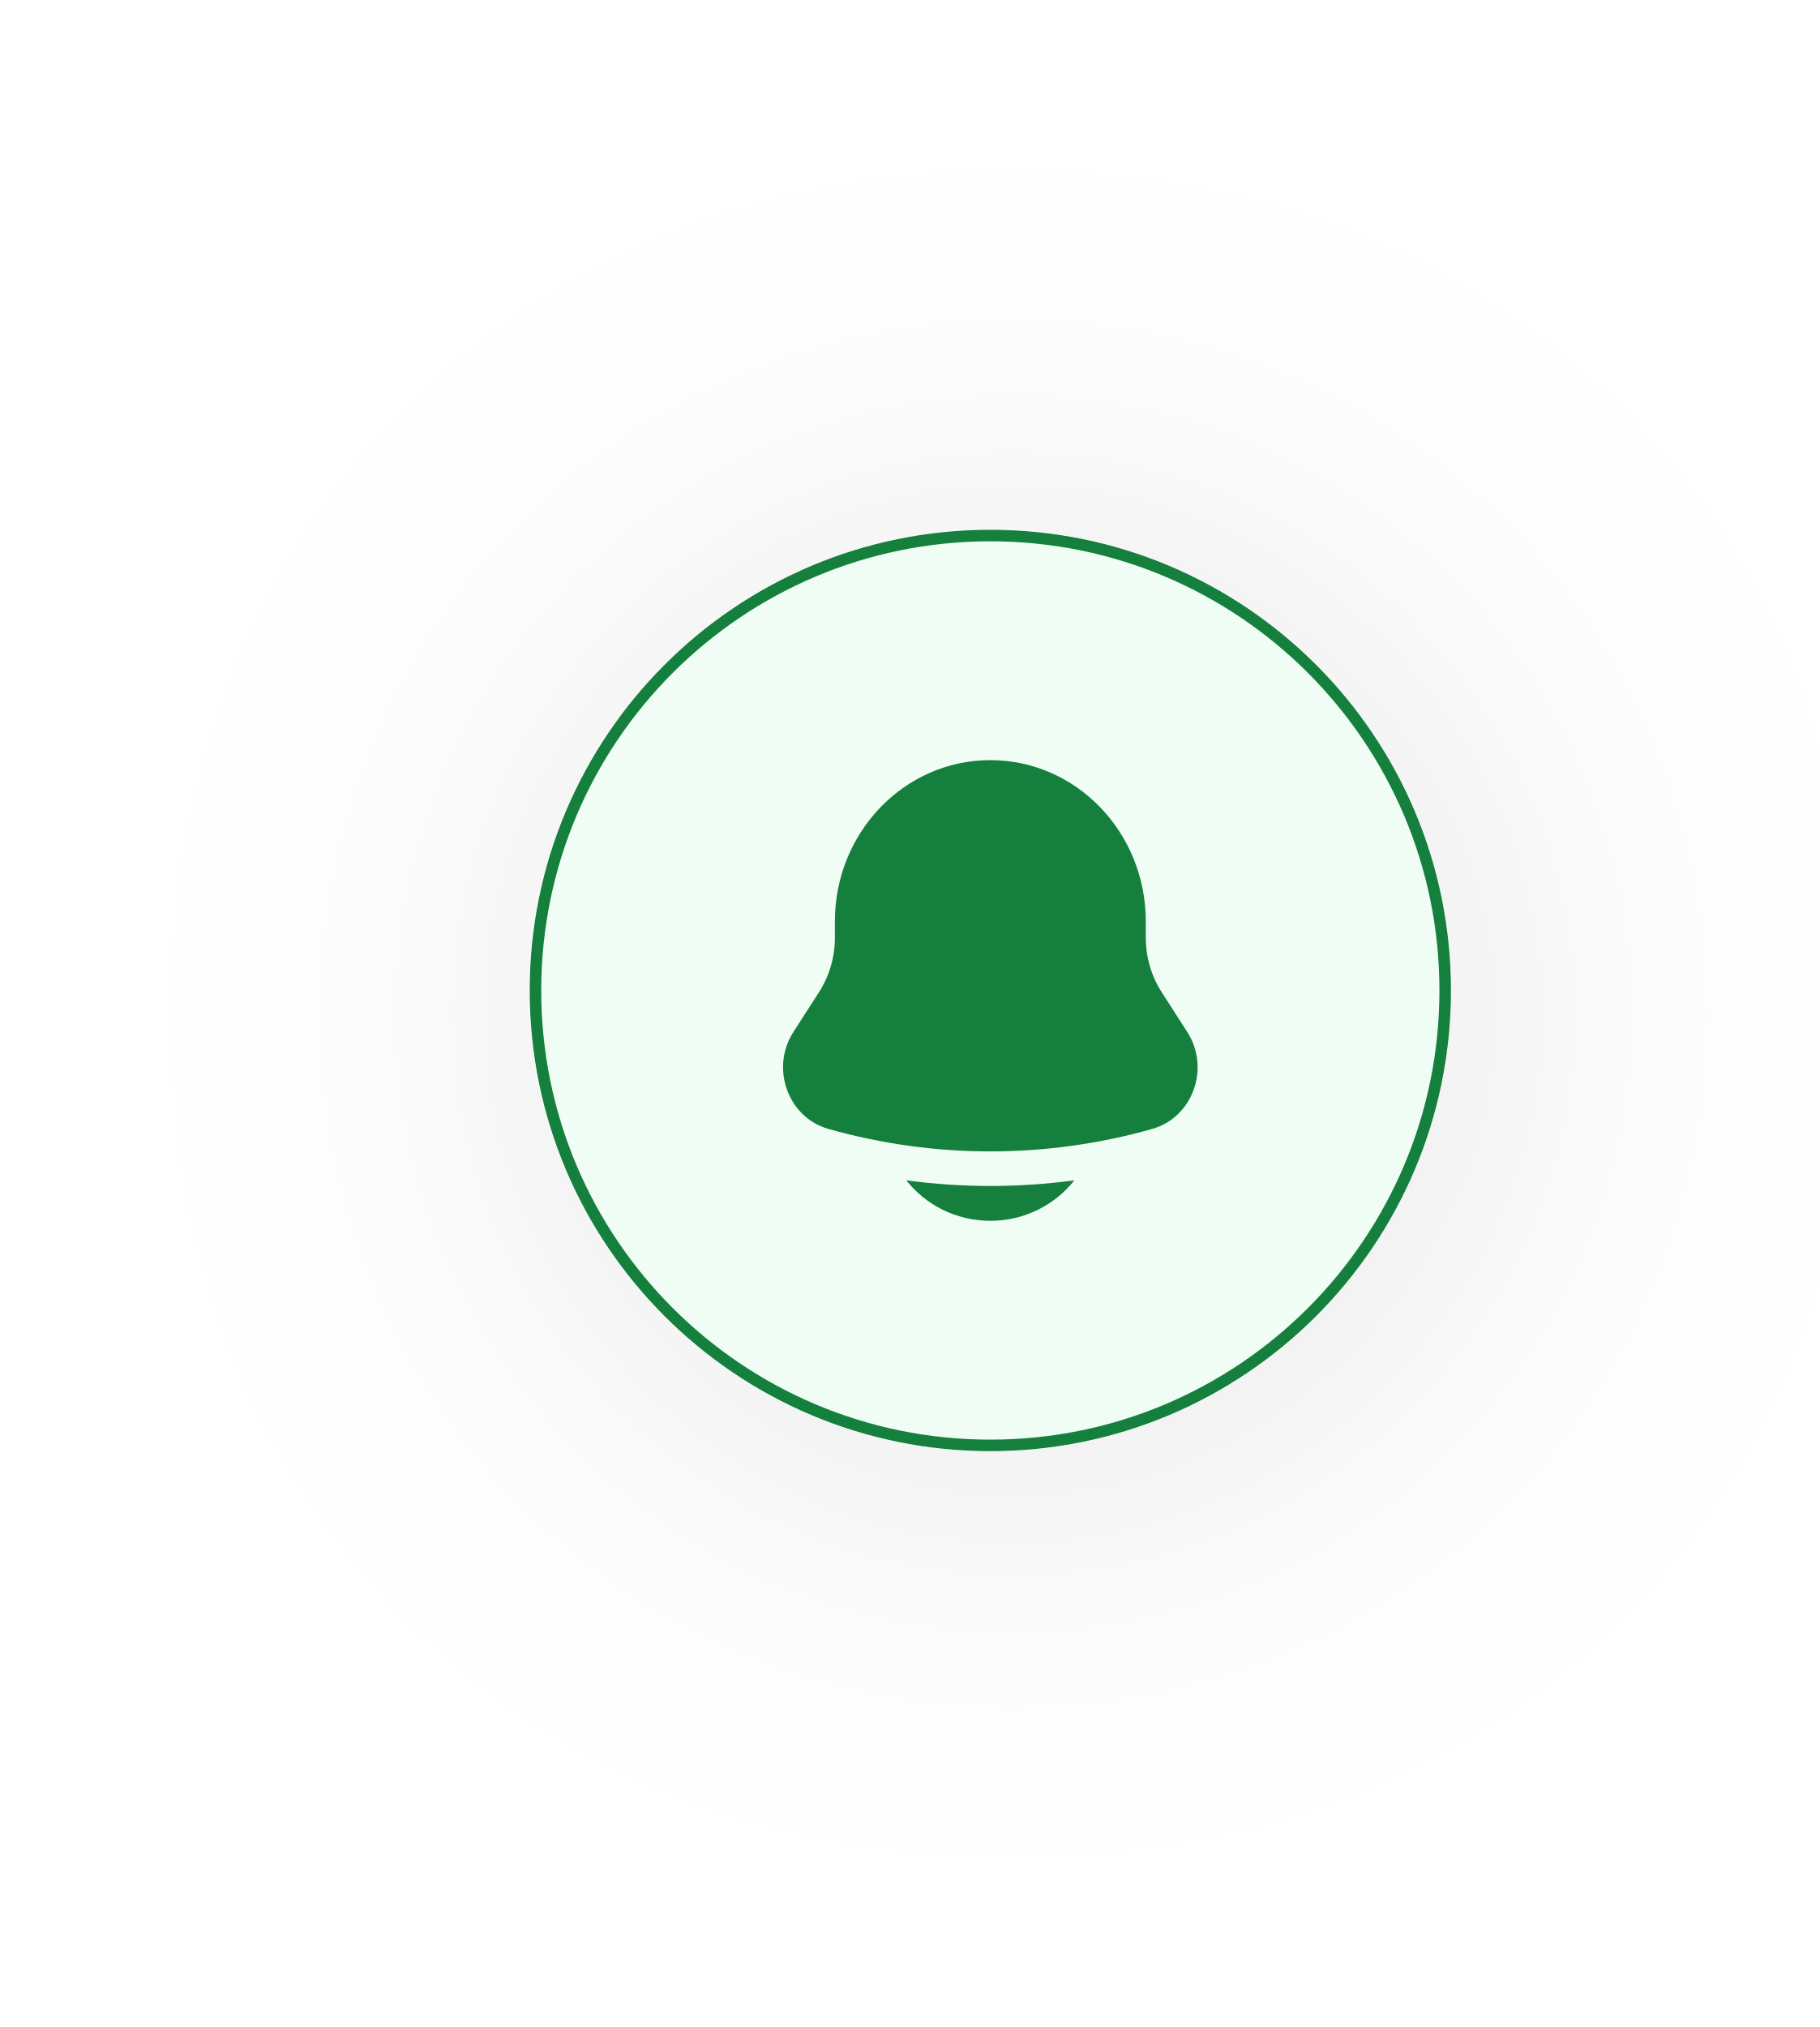
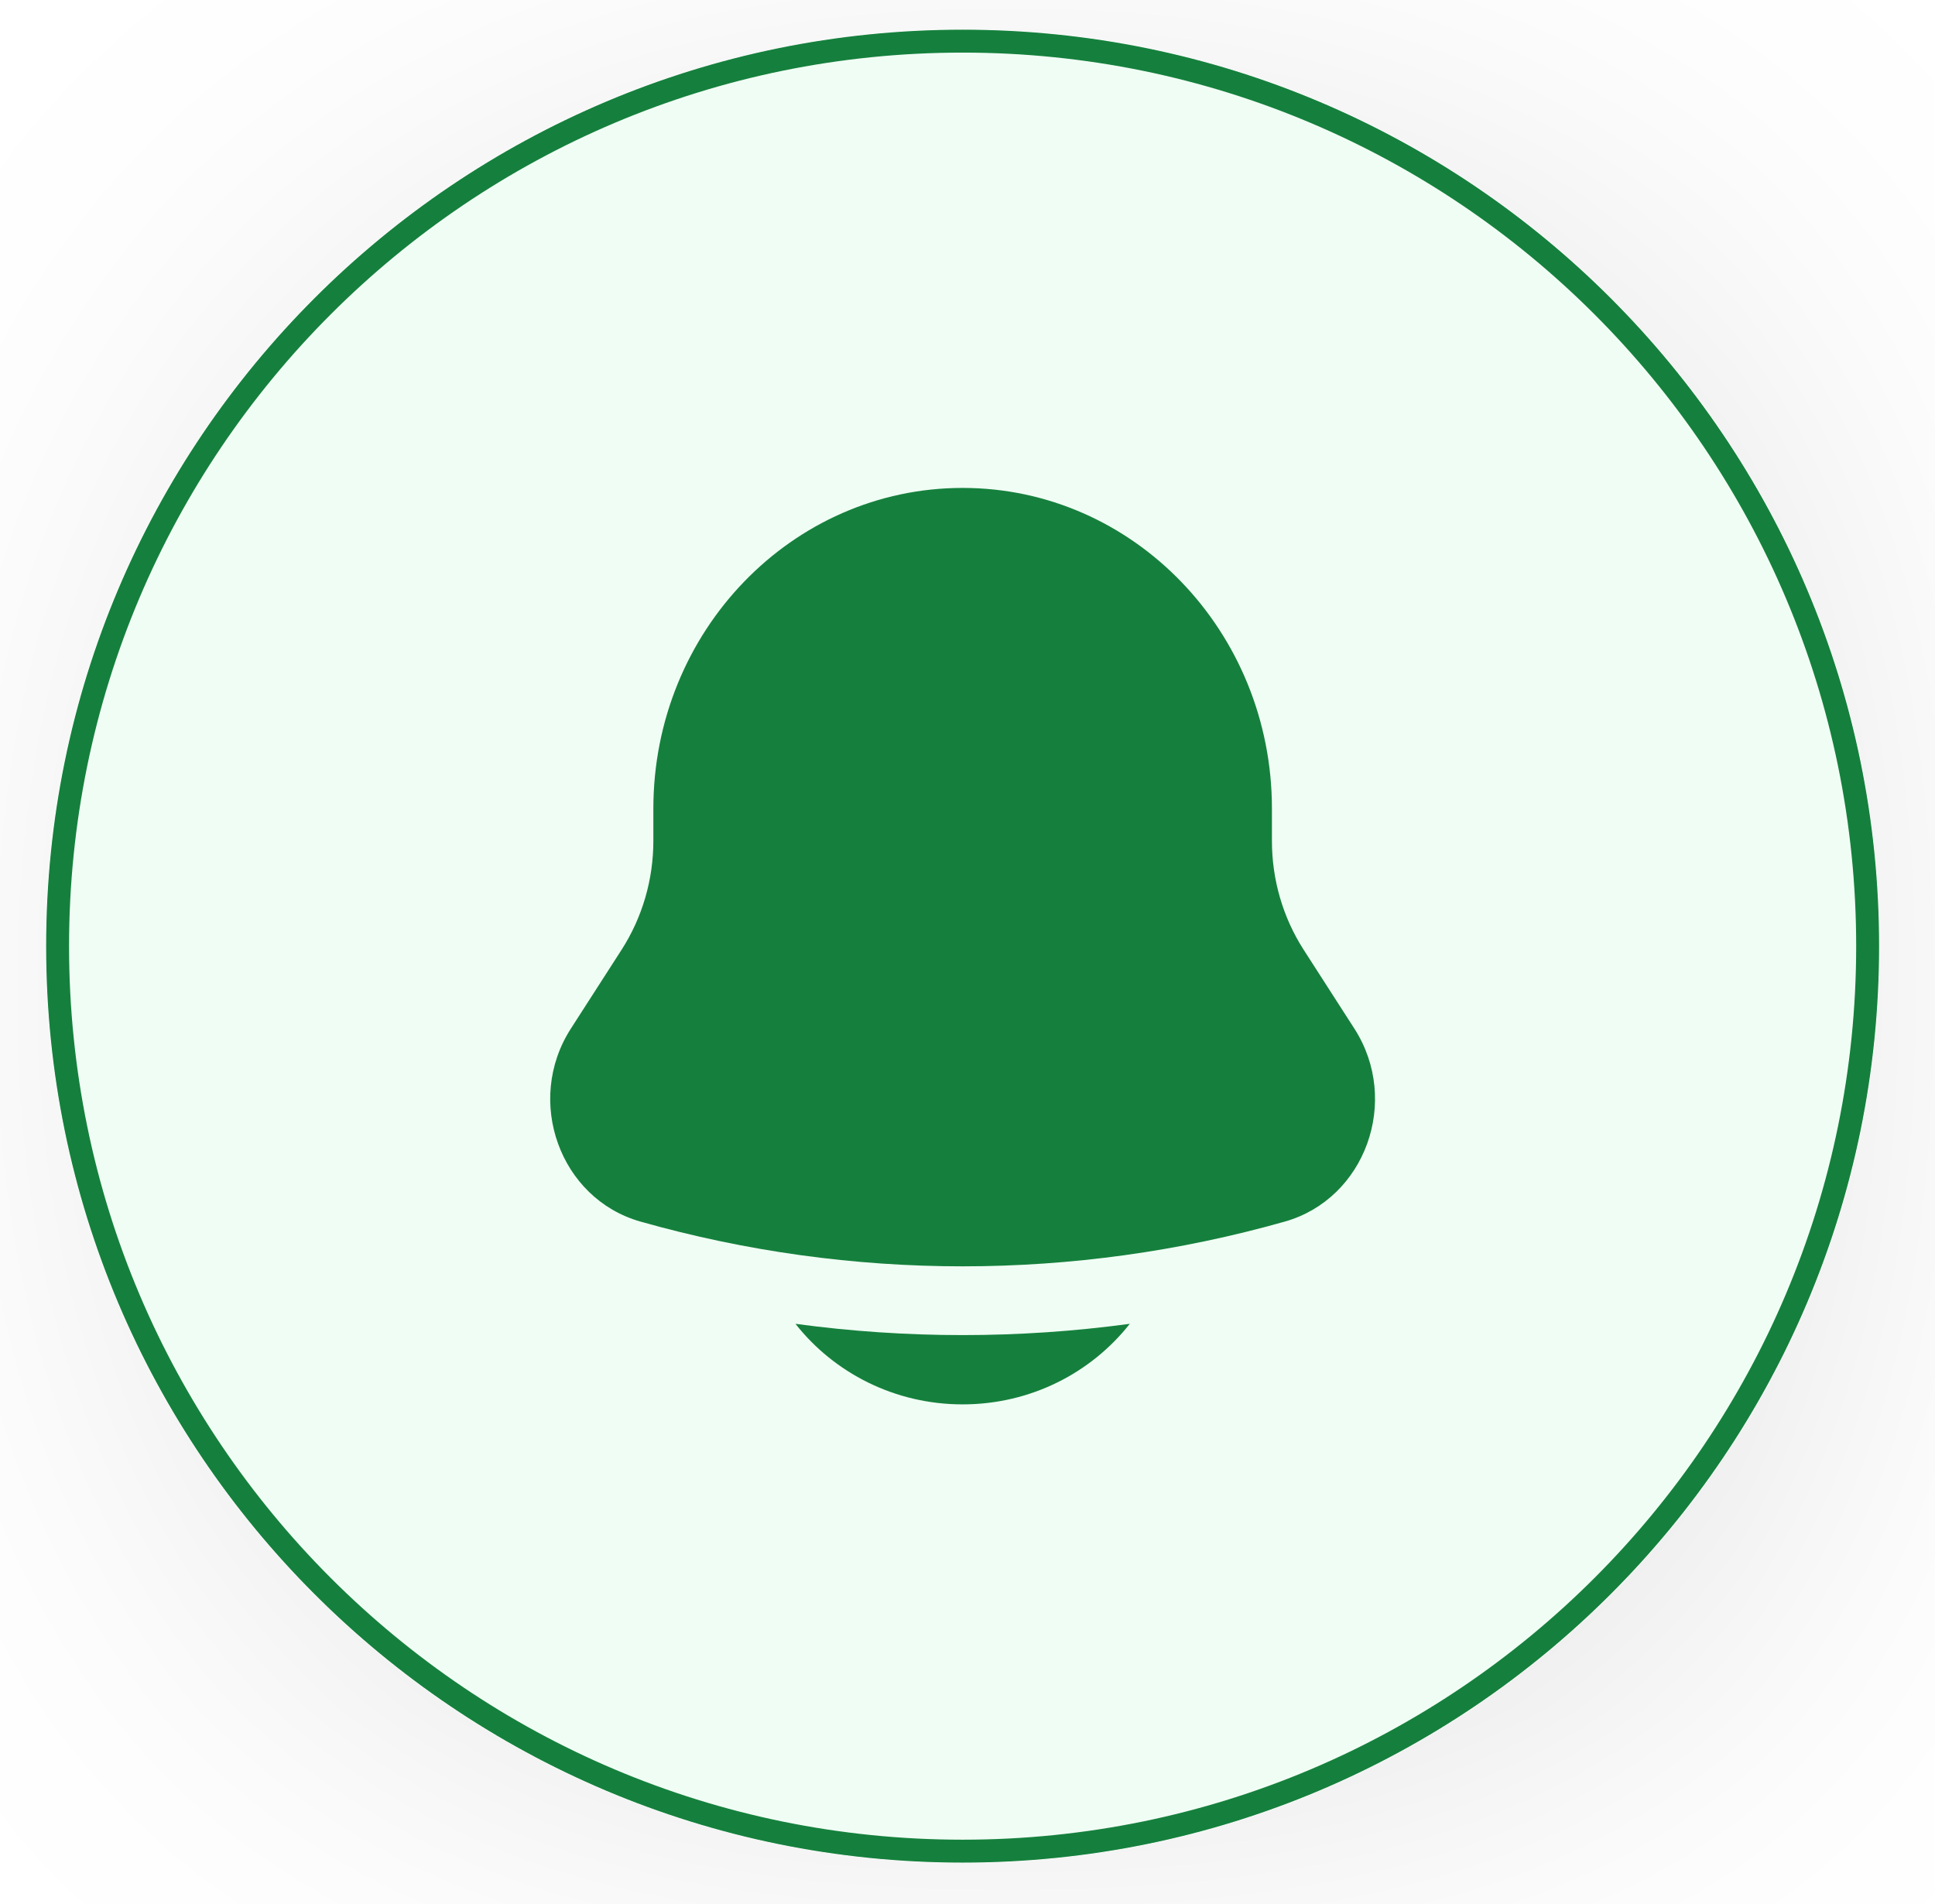
- <svg xmlns="http://www.w3.org/2000/svg" width="79" height="88" viewBox="0 0 79 88" fill="none">
+ <svg xmlns="http://www.w3.org/2000/svg" fill="none" viewBox="21.993 22.352 42.227 41.536" style="max-height: 500px" width="42.227" height="41.536">
  <g filter="url(#filter0_d_2048_1091)">
-     <rect x="23" y="23" width="40" height="40" rx="20" fill="#F0FDF4" />
-     <rect x="23.25" y="23.25" width="39.5" height="39.5" rx="19.75" stroke="#15803D" stroke-width="0.5" />
-     <path d="M39.352 51.242C40.192 52.31 41.514 53 43 53C44.486 53 45.807 52.311 46.648 51.242C44.227 51.57 41.773 51.57 39.352 51.242ZM49.75 40V40.704C49.75 41.549 49.99 42.375 50.442 43.078L51.55 44.801C52.561 46.375 51.789 48.514 50.03 49.011C45.434 50.313 40.566 50.313 35.97 49.011C34.211 48.514 33.439 46.375 34.45 44.801L35.558 43.078C36.01 42.375 36.251 41.549 36.251 40.704V40C36.251 36.134 39.273 33 43 33C46.727 33 49.75 36.134 49.75 40Z" fill="#15803D" />
+     <rect fill="#F0FDF4" rx="20" height="40" width="40" y="23" x="23" />
+     <rect stroke-width="0.5" stroke="#15803D" rx="19.75" height="39.5" width="39.5" y="23.25" x="23.25" />
+     <path fill="#15803D" d="M39.352 51.242C40.192 52.31 41.514 53 43 53C44.486 53 45.807 52.311 46.648 51.242C44.227 51.57 41.773 51.57 39.352 51.242ZM49.75 40V40.704C49.75 41.549 49.99 42.375 50.442 43.078L51.55 44.801C52.561 46.375 51.789 48.514 50.03 49.011C45.434 50.313 40.566 50.313 35.97 49.011C34.211 48.514 33.439 46.375 34.45 44.801L35.558 43.078C36.01 42.375 36.251 41.549 36.251 40.704V40C36.251 36.134 39.273 33 43 33C46.727 33 49.75 36.134 49.75 40Z" />
  </g>
  <defs>
-     <filter id="filter0_d_2048_1091" x="0" y="0" width="88" height="88" filterUnits="userSpaceOnUse" color-interpolation-filters="sRGB">
-       <feFlood flood-opacity="0" result="BackgroundImageFix" />
-       <feColorMatrix in="SourceAlpha" type="matrix" values="0 0 0 0 0 0 0 0 0 0 0 0 0 0 0 0 0 0 127 0" result="hardAlpha" />
-       <feOffset dx="1" dy="1" />
+     <filter color-interpolation-filters="sRGB" filterUnits="userSpaceOnUse" height="88" width="88" y="0" x="0" id="filter0_d_2048_1091">
+       <feFlood result="BackgroundImageFix" flood-opacity="0" />
+       <feColorMatrix result="hardAlpha" values="0 0 0 0 0 0 0 0 0 0 0 0 0 0 0 0 0 0 127 0" type="matrix" in="SourceAlpha" />
+       <feOffset dy="1" dx="1" />
      <feGaussianBlur stdDeviation="12" />
-       <feComposite in2="hardAlpha" operator="out" />
-       <feColorMatrix type="matrix" values="0 0 0 0 0 0 0 0 0 0 0 0 0 0 0 0 0 0 0.1 0" />
-       <feBlend mode="normal" in2="BackgroundImageFix" result="effect1_dropShadow_2048_1091" />
-       <feBlend mode="normal" in="SourceGraphic" in2="effect1_dropShadow_2048_1091" result="shape" />
+       <feComposite operator="out" in2="hardAlpha" />
+       <feColorMatrix values="0 0 0 0 0 0 0 0 0 0 0 0 0 0 0 0 0 0 0.1 0" type="matrix" />
+       <feBlend result="effect1_dropShadow_2048_1091" in2="BackgroundImageFix" mode="normal" />
+       <feBlend result="shape" in2="effect1_dropShadow_2048_1091" in="SourceGraphic" mode="normal" />
    </filter>
  </defs>
</svg>
